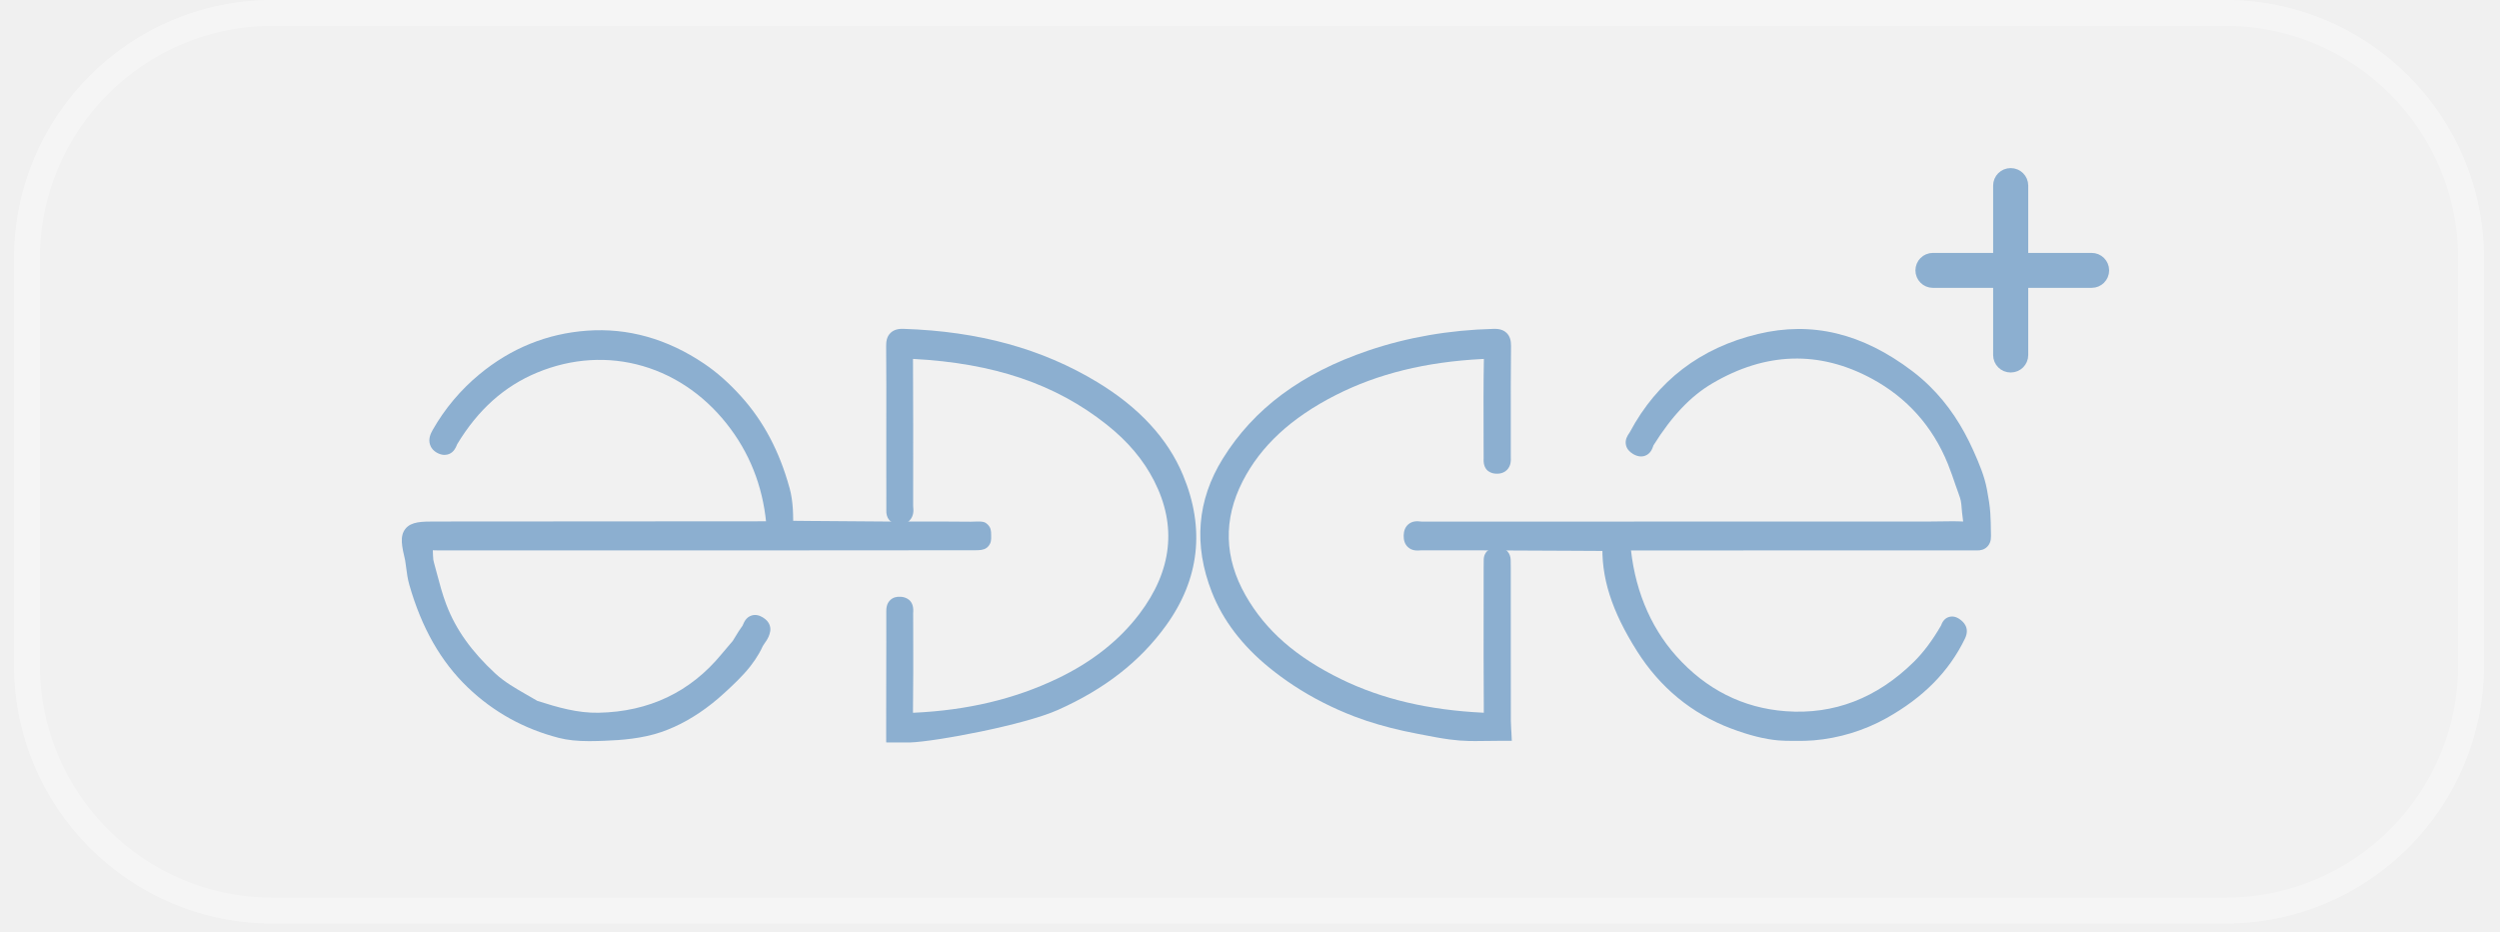
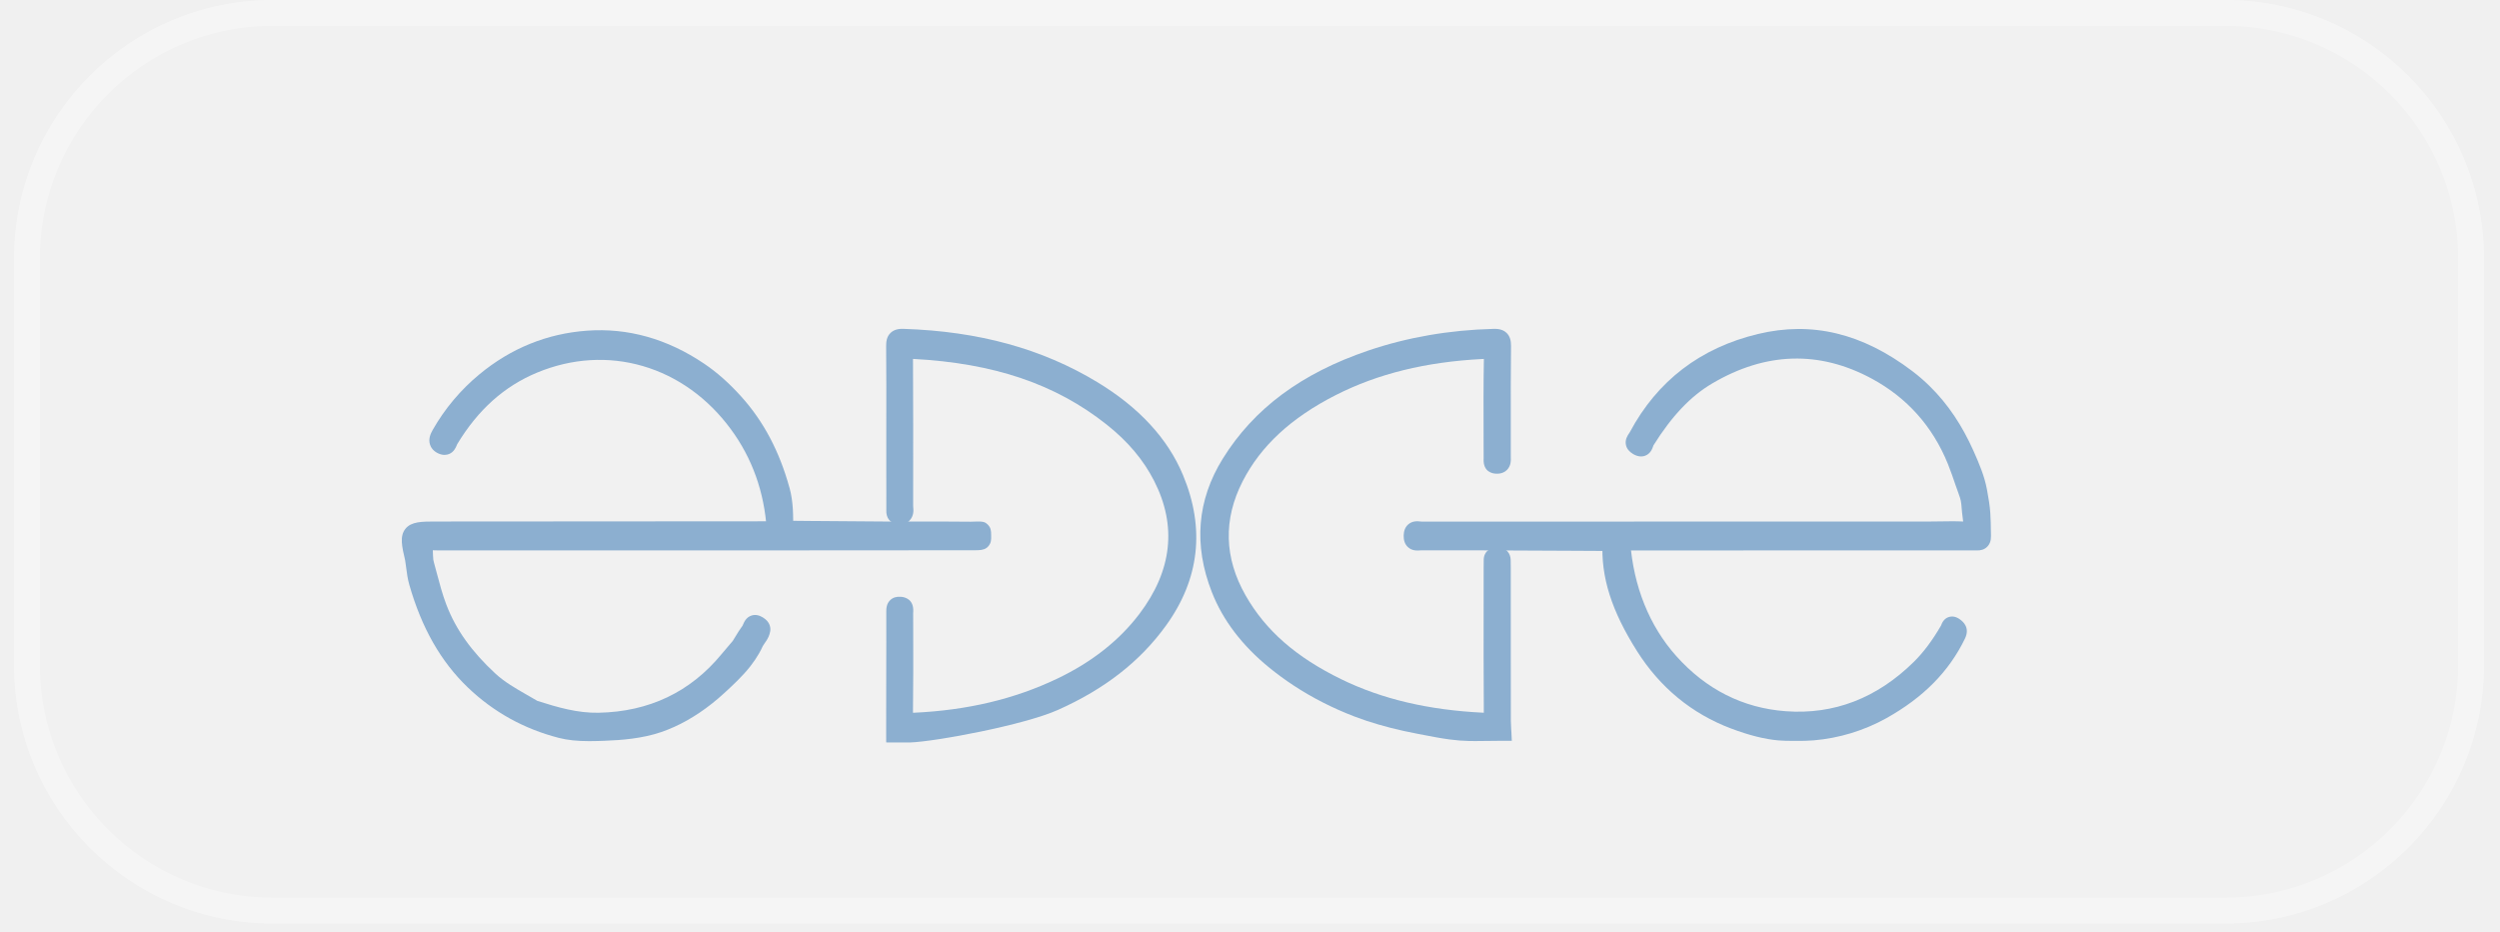
<svg xmlns="http://www.w3.org/2000/svg" width="145" height="54" viewBox="0 0 145 54" fill="none">
  <rect x="0.814" width="143.316" height="53.564" rx="15" fill="white" fill-opacity="0.1" />
  <rect x="1.564" y="0.75" width="141.816" height="52.064" rx="14.25" stroke="white" stroke-opacity="0.3" stroke-width="1.5" />
  <path d="M87.693 42.438C87.69 42.365 87.685 42.293 87.681 42.221C87.673 42.08 87.664 41.935 87.664 41.798C87.662 39.632 87.661 37.466 87.66 35.299V32.901C87.66 32.743 87.658 32.599 87.654 32.464C87.644 32.122 87.432 31.754 86.868 31.75C86.625 31.747 86.432 31.818 86.291 31.961C86.197 32.055 86.086 32.224 86.09 32.496C86.091 32.586 86.09 32.676 86.088 32.766C86.088 32.835 86.086 32.904 86.086 32.974C86.086 33.647 86.086 34.321 86.085 34.994V35.002C86.083 37.075 86.08 39.22 86.096 41.33C86.096 41.333 86.096 41.336 86.096 41.339C86.09 41.339 86.084 41.339 86.078 41.338C82.89 41.184 80.192 40.55 77.83 39.398C75.201 38.117 73.436 36.572 72.275 34.537C71.03 32.353 70.972 30.126 72.102 27.917C73.151 25.866 74.919 24.23 77.504 22.916C79.945 21.676 82.728 20.991 86.011 20.822C86.046 20.82 86.075 20.819 86.099 20.819C86.099 20.837 86.099 20.859 86.099 20.883C86.073 22.314 86.078 23.764 86.082 25.167C86.084 25.638 86.086 26.11 86.086 26.582C86.086 26.597 86.086 26.613 86.084 26.631C86.059 27.363 86.581 27.465 86.807 27.474C87.135 27.489 87.334 27.362 87.442 27.253C87.685 27.006 87.668 26.674 87.662 26.565C87.662 26.548 87.662 26.529 87.662 26.507V26.47C87.662 25.911 87.662 25.352 87.661 24.792C87.659 23.24 87.656 21.636 87.675 20.06C87.679 19.729 87.596 19.485 87.422 19.314C87.167 19.062 86.815 19.071 86.626 19.076C84.088 19.142 81.655 19.565 79.396 20.331C75.516 21.647 72.752 23.698 70.949 26.604C69.459 29.005 69.245 31.608 70.314 34.34C70.952 35.972 72.078 37.45 73.66 38.734C74.1 39.091 74.563 39.43 75.036 39.743C76.125 40.461 77.322 41.072 78.594 41.559C78.811 41.642 79.038 41.723 79.269 41.8C80.184 42.104 81.178 42.358 82.222 42.554C82.359 42.58 82.496 42.607 82.631 42.633L82.638 42.634C83.113 42.726 83.605 42.821 84.099 42.887C84.51 42.942 84.884 42.971 85.243 42.978C85.366 42.98 85.49 42.981 85.614 42.981C85.882 42.981 86.151 42.977 86.416 42.973C86.671 42.969 86.936 42.965 87.193 42.965H87.72L87.695 42.438L87.693 42.438Z" fill="#8CAFD0" />
  <path d="M68.64 27.552C67.761 25.438 66.086 23.625 63.663 22.16C60.462 20.225 56.789 19.215 52.433 19.074C52.217 19.067 51.903 19.083 51.671 19.31C51.443 19.532 51.415 19.826 51.417 20.085C51.43 21.547 51.428 23.034 51.426 24.475C51.426 25.008 51.425 25.54 51.425 26.072V26.443C51.425 27.452 51.425 28.496 51.428 29.523C51.428 29.535 51.428 29.548 51.427 29.565C51.401 30.07 51.665 30.274 51.889 30.356C52.372 30.533 52.663 30.307 52.765 30.201C53.034 29.924 53.005 29.594 52.989 29.416C52.986 29.383 52.983 29.351 52.984 29.332V28.519C52.987 26.007 52.99 23.41 52.975 20.855C52.975 20.841 52.975 20.828 52.975 20.817H52.98C57.677 21.065 61.243 22.274 64.204 24.619C65.437 25.596 66.339 26.664 66.963 27.885C68.3 30.5 68.011 33.1 66.106 35.614C64.942 37.148 63.341 38.409 61.347 39.36C58.867 40.544 56.15 41.191 53.044 41.338C53.017 41.34 52.993 41.34 52.974 41.34C52.973 41.318 52.973 41.292 52.974 41.261C52.996 39.696 52.991 38.105 52.987 36.568V36.56C52.986 36.228 52.985 35.896 52.984 35.564C52.984 35.547 52.986 35.529 52.988 35.505C53.038 34.753 52.506 34.631 52.274 34.613C52.021 34.593 51.814 34.656 51.66 34.8C51.424 35.02 51.425 35.318 51.425 35.497V35.505C51.43 36.682 51.425 37.899 51.422 39.077C51.418 40.227 51.414 41.415 51.418 42.562L51.42 43.061L52.222 43.064C52.222 43.064 52.665 43.064 52.807 43.063H52.817C54.293 43.008 59.4 42.061 61.386 41.175C64.103 39.963 66.154 38.362 67.656 36.281C69.6 33.589 69.931 30.652 68.641 27.552H68.64Z" fill="#8CAFD0" />
  <path d="M113.742 35.939C113.477 35.735 113.247 35.739 113.1 35.779C112.789 35.865 112.68 36.14 112.634 36.258C112.63 36.267 112.627 36.276 112.624 36.283C112.121 37.149 111.605 37.837 111.048 38.387C108.909 40.494 106.409 41.458 103.615 41.251C101.131 41.067 98.992 39.988 97.257 38.045C95.701 36.301 94.778 34.006 94.589 31.405L94.555 30.939H94.088C93.937 30.939 93.852 30.941 93.768 30.945C93.692 30.947 93.62 30.95 93.489 30.95H93.01L92.986 31.427C92.883 33.466 93.502 35.423 94.992 37.776C95.653 38.819 96.446 39.725 97.348 40.469C98.263 41.225 99.306 41.826 100.446 42.255C101.491 42.648 102.385 42.873 103.183 42.943C103.44 42.966 103.694 42.968 103.939 42.97C104.061 42.971 104.186 42.972 104.311 42.972C104.563 42.972 104.896 42.969 105.233 42.941C106.707 42.818 108.167 42.373 109.455 41.654C111.594 40.459 113.084 38.953 114.009 37.047C114.328 36.391 113.888 36.051 113.743 35.939H113.742Z" fill="#8CAFD0" />
  <path d="M45.515 30.705C45.34 30.704 45.165 30.702 44.99 30.701C44.845 28.458 44.145 26.408 42.807 24.593C39.959 20.73 35.289 19.359 30.976 21.145C28.852 22.025 27.279 23.551 26.098 25.5C25.998 25.665 25.972 25.991 25.646 25.845C25.296 25.688 25.414 25.41 25.544 25.181C26.219 24 27.081 22.974 28.132 22.103C29.866 20.667 31.872 19.842 34.1 19.682C36.45 19.513 38.609 20.186 40.564 21.503C41.339 22.024 42.015 22.647 42.638 23.34C43.962 24.813 44.801 26.538 45.322 28.422C45.527 29.162 45.524 29.937 45.516 30.705H45.515Z" fill="#8CAFD0" />
  <path d="M45.847 31.043L44.675 31.032L44.655 30.722C44.512 28.498 43.799 26.503 42.537 24.791C39.768 21.035 35.281 19.725 31.105 21.455C29.161 22.261 27.617 23.641 26.386 25.674C26.377 25.688 26.361 25.725 26.349 25.755C26.293 25.889 26.208 26.092 25.986 26.18C25.841 26.237 25.681 26.227 25.508 26.15C25.252 26.035 25.15 25.863 25.11 25.739C25.011 25.438 25.181 25.14 25.253 25.014C25.945 23.801 26.842 22.734 27.918 21.843C29.721 20.35 31.793 19.51 34.076 19.346C36.407 19.179 38.652 19.81 40.751 21.223C41.494 21.723 42.193 22.342 42.888 23.115C44.166 24.537 45.068 26.243 45.646 28.331C45.868 29.135 45.859 29.97 45.851 30.708L45.847 31.043V31.043ZM44.987 28.467C45.025 28.621 45.06 28.776 45.092 28.933C45.068 28.79 45.037 28.649 44.999 28.51C44.995 28.495 44.991 28.481 44.987 28.466V28.467ZM34.804 19.991C34.578 19.991 34.352 19.999 34.124 20.016C32.548 20.129 31.079 20.587 29.738 21.379C30.095 21.175 30.465 20.994 30.848 20.835C33.034 19.929 35.346 19.788 37.535 20.427C38.066 20.582 38.582 20.781 39.079 21.021C37.703 20.336 36.272 19.99 34.805 19.99L34.804 19.991Z" fill="#8CAFD0" />
  <path d="M45.807 28.287C45.223 26.173 44.309 24.445 43.013 23.004C42.309 22.221 41.6 21.593 40.845 21.085C38.715 19.65 36.433 19.009 34.065 19.179C31.747 19.346 29.642 20.199 27.812 21.715C26.72 22.619 25.811 23.701 25.109 24.931C24.979 25.159 24.844 25.462 24.952 25.792C25.003 25.947 25.129 26.163 25.441 26.303C25.709 26.423 25.919 26.387 26.049 26.336C26.337 26.222 26.446 25.959 26.505 25.819C26.514 25.799 26.526 25.768 26.53 25.76C27.742 23.758 29.26 22.401 31.171 21.609C33.178 20.778 35.298 20.648 37.302 21.232C39.307 21.818 41.072 23.083 42.404 24.89C43.647 26.575 44.348 28.541 44.49 30.732L44.52 31.198L46.015 31.212L46.02 30.71C46.028 29.962 46.038 29.114 45.809 28.287L45.807 28.287Z" fill="#8CAFD0" />
  <path d="M115.518 30.823V30.821C115.514 30.472 115.508 30.11 115.484 29.75C115.455 29.308 115.378 28.881 115.303 28.468L115.292 28.406C115.152 27.629 114.838 26.888 114.501 26.135C114.18 25.416 113.814 24.749 113.415 24.151C112.983 23.503 112.492 22.909 111.956 22.385C111.641 22.077 111.302 21.784 110.948 21.517C108.055 19.325 105.132 18.623 102.011 19.37C98.663 20.171 96.158 22.088 94.568 25.066C94.561 25.078 94.543 25.106 94.527 25.129C94.439 25.259 94.273 25.502 94.344 25.815C94.392 26.026 94.533 26.201 94.763 26.336C95.009 26.479 95.242 26.511 95.456 26.432C95.771 26.316 95.874 26.019 95.923 25.877C95.928 25.861 95.934 25.845 95.939 25.831C97.012 24.119 98.097 22.977 99.352 22.238C102.451 20.413 105.563 20.32 108.604 21.961C110.651 23.065 112.137 24.729 113.022 26.906C113.191 27.324 113.34 27.763 113.472 28.15C113.507 28.254 113.545 28.355 113.581 28.453C113.688 28.743 113.781 28.992 113.802 29.241C113.826 29.544 113.857 29.896 113.909 30.248C113.468 30.226 113.028 30.234 112.599 30.241C112.39 30.244 112.174 30.248 111.965 30.248H106.357C98.541 30.248 90.458 30.249 82.51 30.254C82.494 30.254 82.458 30.25 82.429 30.247C82.252 30.228 81.956 30.198 81.707 30.419C81.538 30.568 81.45 30.787 81.445 31.067C81.441 31.35 81.522 31.572 81.687 31.727C81.931 31.958 82.231 31.936 82.41 31.922L82.433 31.921C82.451 31.919 82.476 31.917 82.484 31.918H82.494C83.18 31.923 83.896 31.922 84.528 31.921H84.561C85.067 31.919 85.573 31.919 86.079 31.921C87.817 31.927 89.554 31.936 91.292 31.945L93.488 31.957H93.51C93.539 31.955 94.215 31.926 94.722 31.926C99.462 31.924 104.201 31.924 108.94 31.924H114.274C114.324 31.924 114.374 31.922 114.424 31.922C114.511 31.921 114.594 31.919 114.669 31.923C114.927 31.939 115.137 31.872 115.293 31.722C115.451 31.571 115.528 31.36 115.523 31.095C115.522 31.005 115.521 30.914 115.519 30.825L115.518 30.823Z" fill="#8CAFD0" />
  <path d="M56.321 30.761C54.62 30.743 52.92 30.758 51.219 30.75C49.318 30.741 47.417 30.721 45.516 30.705C45.342 30.584 45.167 30.55 44.991 30.7C44.851 30.713 44.711 30.738 44.571 30.738C38.137 30.744 31.704 30.747 25.27 30.751C23.702 30.752 23.635 30.841 24.002 32.411C24.075 32.865 24.104 33.332 24.23 33.771C24.851 35.944 25.842 37.928 27.492 39.51C28.922 40.882 30.63 41.817 32.551 42.311C33.367 42.521 34.246 42.493 35.081 42.462C36.124 42.423 37.215 42.324 38.206 41.984C39.215 41.636 40.146 41.087 40.981 40.427C41.219 40.24 41.45 40.043 41.672 39.839C42.189 39.363 42.708 38.885 43.142 38.331C43.313 38.114 43.47 37.885 43.606 37.645C43.675 37.523 43.74 37.399 43.798 37.271C43.855 37.144 43.971 37.004 44.045 36.887C44.118 36.772 44.168 36.674 44.192 36.533C44.216 36.393 44.1 36.3 43.993 36.236C43.633 36.023 43.617 36.411 43.498 36.572C43.286 36.86 43.11 37.174 42.919 37.478C42.698 37.737 42.474 37.994 42.258 38.256C40.315 40.621 37.794 41.782 34.741 41.843C33.429 41.87 32.195 41.507 30.967 41.112C30.092 40.584 29.166 40.144 28.402 39.437C27.117 38.248 26.07 36.923 25.432 35.262C25.119 34.447 24.925 33.6 24.693 32.761C24.673 32.689 24.655 32.616 24.644 32.542C24.63 32.45 24.627 32.357 24.622 32.265L24.602 31.729C24.595 31.553 24.633 31.438 24.813 31.419C25.015 31.398 25.224 31.421 25.426 31.42C28.503 31.417 31.58 31.419 34.657 31.419C41.885 31.419 49.111 31.422 56.338 31.412C56.59 31.412 57.017 31.607 57.005 31.076C56.994 30.548 56.567 30.764 56.319 30.762L56.321 30.761Z" fill="#8CAFD0" />
  <path d="M34.188 42.819C33.622 42.819 33.035 42.782 32.467 42.636C30.473 42.124 28.72 41.154 27.259 39.753C25.711 38.269 24.615 36.343 23.907 33.864C23.814 33.54 23.771 33.208 23.73 32.887C23.712 32.752 23.694 32.611 23.672 32.477C23.473 31.626 23.375 31.127 23.651 30.78C23.925 30.434 24.444 30.417 25.269 30.416H25.862C32.098 30.412 38.334 30.409 44.569 30.403C44.644 30.403 44.727 30.393 44.815 30.383C44.832 30.381 44.848 30.379 44.865 30.377C45.029 30.272 45.289 30.191 45.611 30.371C46.156 30.375 46.7 30.38 47.245 30.385C48.548 30.397 49.895 30.41 51.221 30.416C51.909 30.419 52.609 30.418 53.288 30.418C54.282 30.416 55.311 30.416 56.324 30.426C56.353 30.426 56.404 30.418 56.451 30.411C56.631 30.383 56.902 30.34 57.118 30.521C57.262 30.641 57.337 30.825 57.343 31.069C57.348 31.319 57.279 31.509 57.137 31.635C56.924 31.825 56.648 31.786 56.465 31.761C56.418 31.754 56.369 31.747 56.34 31.747C50.065 31.756 43.684 31.756 37.514 31.756H31.951C29.813 31.754 27.603 31.754 25.429 31.756C25.357 31.756 25.282 31.753 25.208 31.751C25.115 31.747 25.025 31.744 24.942 31.747L24.962 32.251C24.965 32.337 24.968 32.418 24.979 32.492C24.988 32.556 25.006 32.621 25.02 32.672C25.075 32.872 25.129 33.073 25.182 33.273C25.347 33.895 25.516 34.538 25.748 35.142C26.309 36.603 27.226 37.89 28.632 39.191C29.18 39.698 29.813 40.059 30.483 40.442C30.688 40.559 30.901 40.68 31.108 40.805C32.314 41.191 33.5 41.533 34.737 41.508C37.717 41.448 40.161 40.282 42.002 38.043C42.151 37.86 42.306 37.68 42.456 37.505C42.522 37.43 42.586 37.355 42.65 37.279C42.701 37.197 42.752 37.115 42.802 37.033C42.935 36.815 43.073 36.589 43.231 36.374C43.239 36.362 43.257 36.32 43.269 36.291C43.325 36.161 43.419 35.941 43.655 35.864C43.813 35.812 43.985 35.84 44.167 35.948C44.537 36.167 44.55 36.444 44.526 36.59C44.49 36.798 44.411 36.943 44.331 37.068C44.304 37.111 44.271 37.157 44.238 37.205C44.188 37.275 44.131 37.356 44.106 37.411C44.045 37.546 43.976 37.68 43.901 37.812C43.764 38.054 43.598 38.299 43.41 38.54C42.956 39.118 42.42 39.611 41.903 40.087C41.68 40.292 41.441 40.496 41.193 40.692C40.268 41.423 39.301 41.965 38.319 42.302C37.231 42.676 36.026 42.764 35.098 42.798C34.807 42.809 34.503 42.821 34.192 42.821L34.188 42.819ZM31.471 41.622C31.848 41.763 32.236 41.884 32.634 41.987C33.031 42.089 33.452 42.131 33.871 42.144C33.053 42.064 32.262 41.862 31.471 41.622ZM40.715 40.21C39.455 41.159 38.013 41.768 36.399 42.031C36.963 41.965 37.55 41.855 38.096 41.667C38.986 41.361 39.866 40.871 40.714 40.21H40.715ZM29.253 40.495C29.567 40.703 29.89 40.894 30.224 41.068C30.198 41.053 30.173 41.039 30.147 41.024C29.85 40.854 29.549 40.682 29.253 40.495V40.495ZM26.432 37.766C26.819 38.314 27.249 38.814 27.723 39.269C27.845 39.385 27.969 39.499 28.095 39.609C27.444 39 26.894 38.391 26.432 37.765V37.766ZM43.339 37.434C43.294 37.508 43.248 37.583 43.202 37.656L43.189 37.676L43.173 37.694C43.103 37.777 43.033 37.859 42.962 37.942C42.815 38.114 42.662 38.292 42.517 38.468C42.282 38.755 42.038 39.025 41.785 39.277C42.172 38.915 42.553 38.538 42.878 38.124C43.046 37.909 43.193 37.692 43.314 37.478C43.323 37.464 43.331 37.448 43.34 37.434H43.339ZM24.43 33.069C24.461 33.281 24.495 33.485 24.552 33.68C24.667 34.084 24.794 34.473 24.931 34.847C24.779 34.379 24.653 33.906 24.53 33.445C24.497 33.32 24.464 33.195 24.43 33.069ZM24.713 31.096C24.457 31.107 24.225 31.134 24.176 31.195C24.102 31.289 24.2 31.775 24.283 32.141L24.267 31.741C24.249 31.264 24.536 31.132 24.713 31.096ZM56.472 31.085C56.5 31.088 56.528 31.092 56.556 31.096C56.588 31.1 56.633 31.106 56.67 31.109C56.67 31.101 56.67 31.092 56.67 31.082C56.67 31.073 56.67 31.064 56.669 31.056C56.632 31.059 56.586 31.067 56.554 31.072C56.527 31.076 56.499 31.081 56.471 31.084L56.472 31.085ZM31.273 31.083C31.499 31.083 31.724 31.083 31.948 31.083H37.511C41.77 31.084 46.13 31.084 50.486 31.081C49.398 31.074 48.303 31.064 47.238 31.055C46.662 31.049 46.087 31.044 45.511 31.039H45.408L45.324 30.98C45.261 30.937 45.234 30.935 45.234 30.935C45.234 30.935 45.222 30.94 45.206 30.954L45.126 31.023L45.021 31.032C44.98 31.037 44.938 31.042 44.897 31.047C44.793 31.059 44.686 31.072 44.57 31.072C40.138 31.076 35.705 31.079 31.273 31.081L31.273 31.083Z" fill="#8CAFD0" />
  <path d="M57.51 31.076V31.065C57.509 31.041 57.509 31.018 57.508 30.997C57.507 30.819 57.505 30.618 57.319 30.432L57.311 30.425C57.148 30.262 57.021 30.247 56.726 30.247C56.696 30.247 56.611 30.249 56.524 30.253C56.455 30.255 56.354 30.259 56.333 30.259H56.325C55.312 30.248 54.282 30.248 53.287 30.249H53.199C52.55 30.249 51.879 30.25 51.221 30.247C49.887 30.241 48.545 30.229 47.247 30.217H47.142C46.618 30.212 46.093 30.206 45.568 30.202C45.331 30.201 45.2 30.206 45.084 30.21C45.029 30.212 44.978 30.214 44.921 30.215H44.909L44.893 30.216C44.88 30.217 44.86 30.218 44.84 30.218C44.79 30.22 44.758 30.221 44.73 30.225C44.648 30.235 44.641 30.235 44.571 30.235C38.437 30.24 32.304 30.244 26.171 30.247H25.27C24.482 30.248 23.858 30.248 23.521 30.674C23.182 31.102 23.319 31.692 23.509 32.507C23.53 32.637 23.547 32.774 23.565 32.907C23.607 33.234 23.651 33.572 23.747 33.909C24.464 36.417 25.575 38.368 27.145 39.873C28.627 41.294 30.404 42.278 32.427 42.798C32.927 42.926 33.488 42.986 34.191 42.986C34.506 42.986 34.809 42.975 35.101 42.964C36.041 42.929 37.261 42.84 38.371 42.459C39.371 42.115 40.354 41.564 41.294 40.821C41.546 40.623 41.788 40.416 42.014 40.208C42.537 39.727 43.078 39.229 43.54 38.64C43.734 38.393 43.903 38.141 44.045 37.892C44.123 37.756 44.194 37.617 44.257 37.478C44.276 37.438 44.329 37.361 44.373 37.299C44.408 37.25 44.442 37.202 44.471 37.157C44.56 37.016 44.648 36.854 44.689 36.617C44.716 36.466 44.725 36.083 44.252 35.803C44.027 35.669 43.808 35.635 43.602 35.703C43.294 35.803 43.177 36.077 43.114 36.224C43.107 36.242 43.094 36.269 43.088 36.283C42.928 36.5 42.791 36.725 42.656 36.947C42.609 37.025 42.562 37.102 42.514 37.178C42.453 37.25 42.391 37.322 42.327 37.397C42.176 37.572 42.021 37.752 41.871 37.935C40.064 40.135 37.662 41.281 34.732 41.339C33.524 41.364 32.361 41.029 31.177 40.65C30.973 40.528 30.767 40.41 30.564 40.295C29.932 39.934 29.278 39.56 28.744 39.067C27.357 37.784 26.454 36.517 25.903 35.081C25.674 34.485 25.505 33.847 25.341 33.23C25.288 33.029 25.235 32.827 25.179 32.627C25.166 32.581 25.151 32.521 25.142 32.466C25.132 32.402 25.129 32.33 25.126 32.245L25.113 31.915C25.142 31.915 25.17 31.916 25.2 31.918C25.276 31.921 25.349 31.923 25.427 31.923C27.59 31.921 29.789 31.921 31.918 31.922H37.567C43.72 31.922 50.083 31.923 56.34 31.915H56.379C56.565 31.915 56.697 31.915 56.741 31.913C57.041 31.902 57.217 31.835 57.348 31.68C57.519 31.479 57.515 31.291 57.51 31.075L57.51 31.076Z" fill="#8CAFD0" />
-   <path d="M117.199 15.419H121.366C121.512 15.419 121.63 15.537 121.63 15.682C121.63 15.828 121.512 15.946 121.366 15.946H117.199C117.053 15.946 116.935 16.064 116.935 16.21V20.592C116.935 20.737 116.817 20.855 116.671 20.855H116.661C116.516 20.855 116.398 20.737 116.398 20.592V16.21C116.398 16.064 116.28 15.946 116.134 15.946H112.152C112.007 15.946 111.889 15.828 111.889 15.682C111.889 15.537 112.007 15.419 112.152 15.419H116.134C116.28 15.419 116.398 15.301 116.398 15.155V10.764C116.398 10.618 116.516 10.5 116.661 10.5H116.671C116.817 10.5 116.935 10.618 116.935 10.764V15.156C116.935 15.302 117.053 15.419 117.199 15.419V15.419Z" fill="#8CAFD0" stroke="#8CAFD0" stroke-width="1.5" stroke-miterlimit="10" />
</svg>
